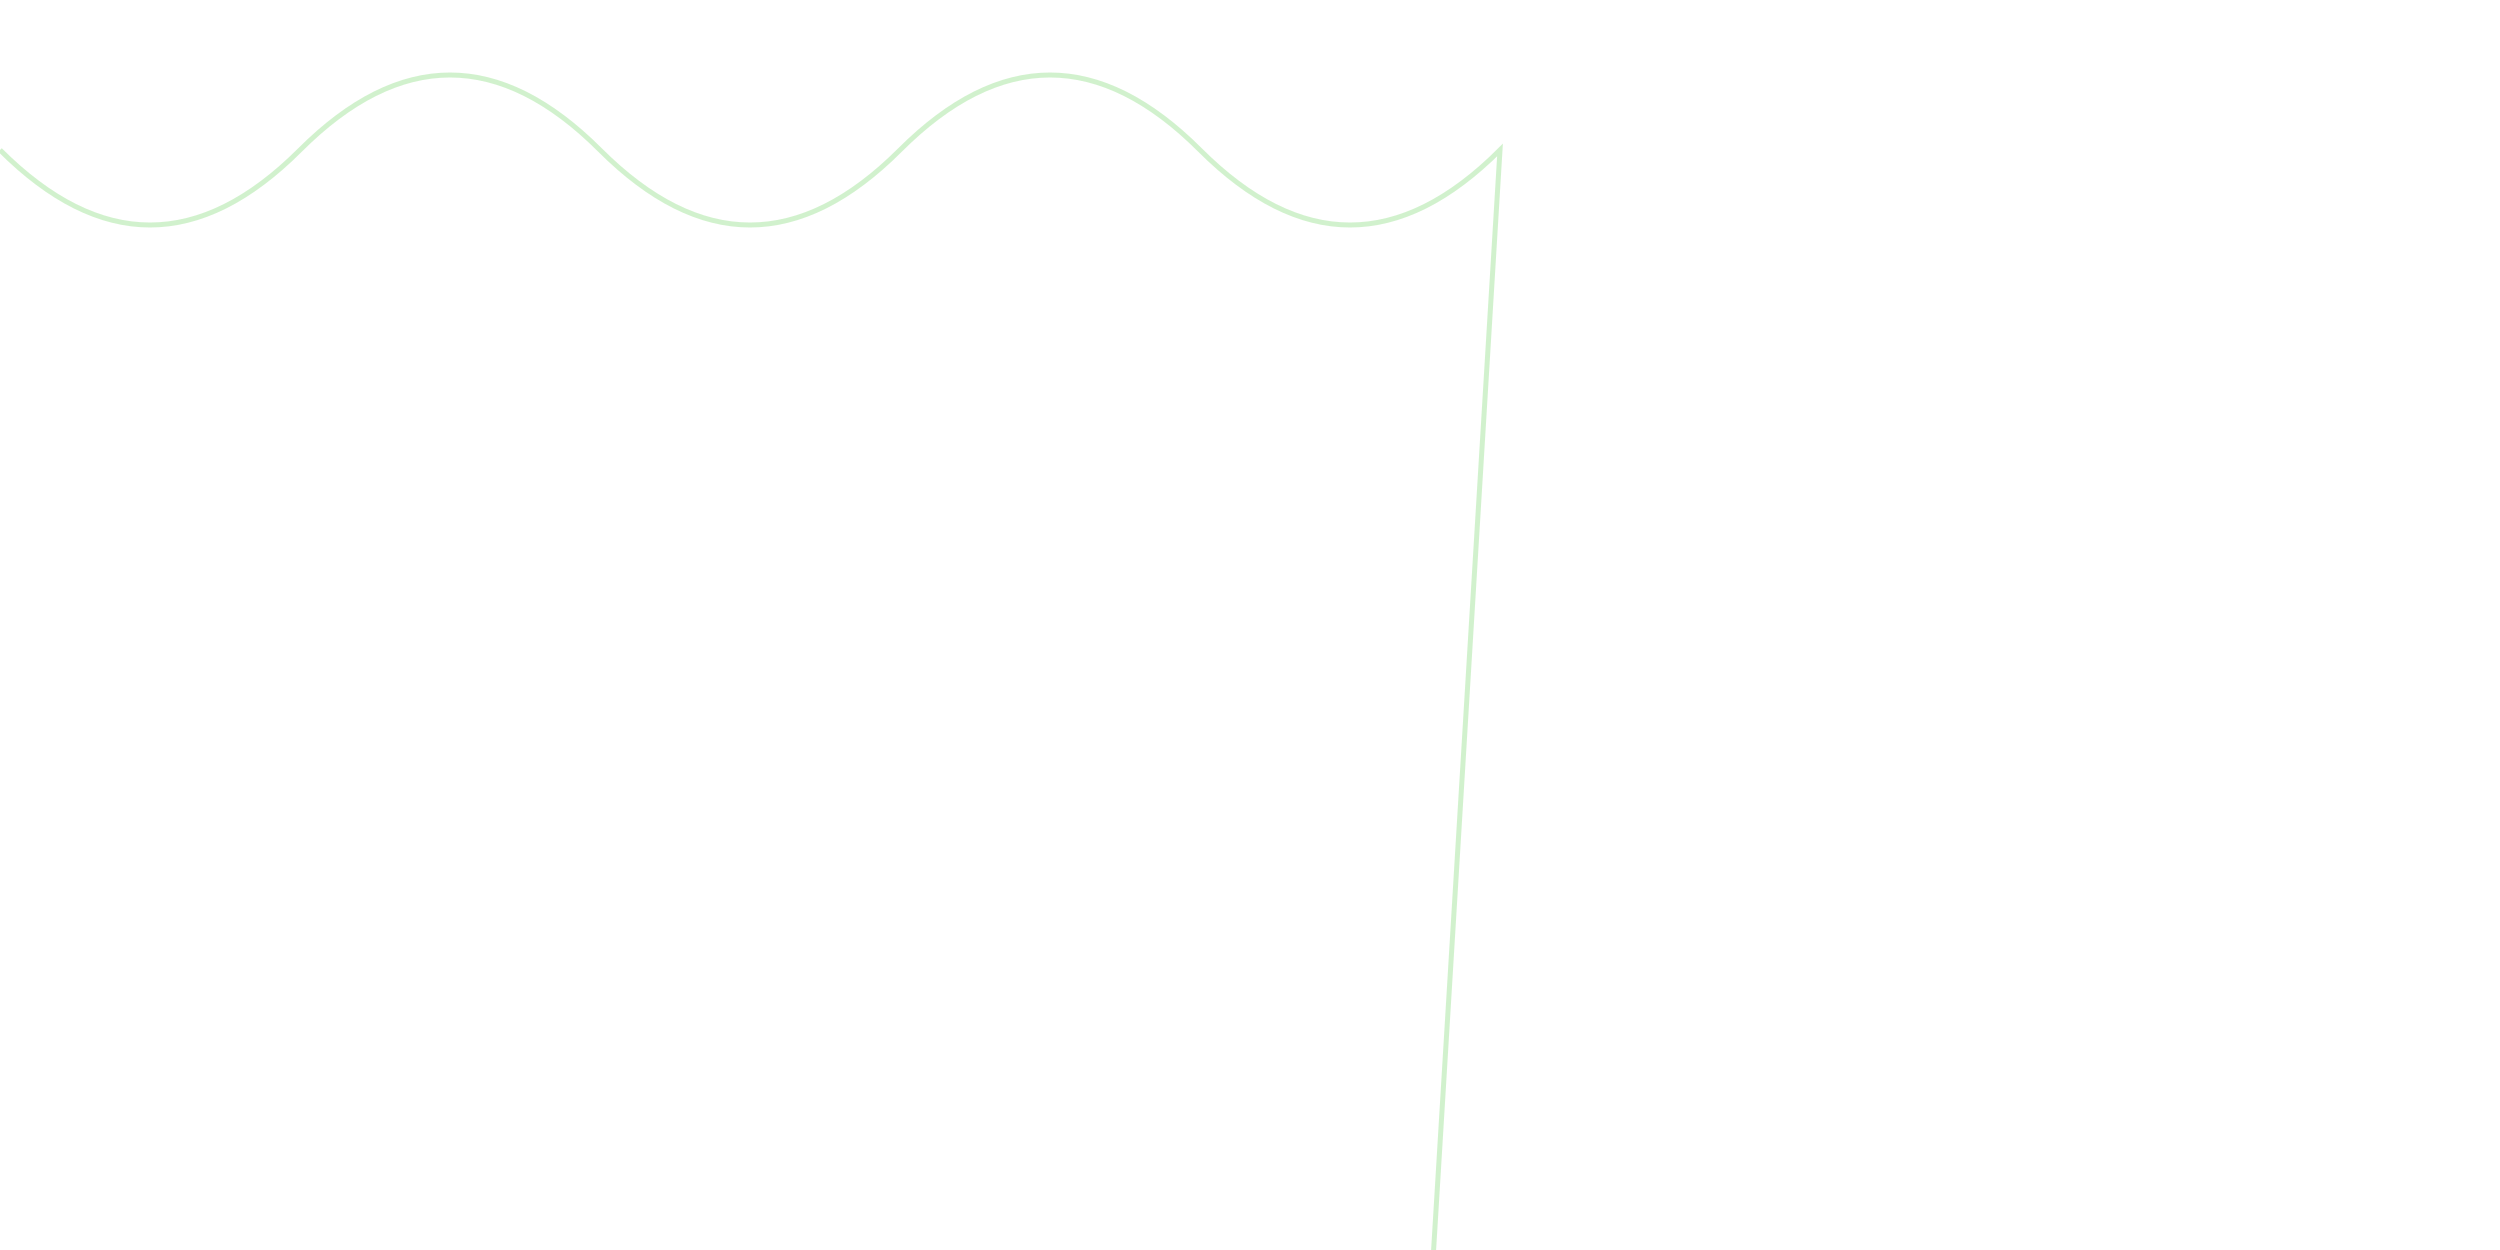
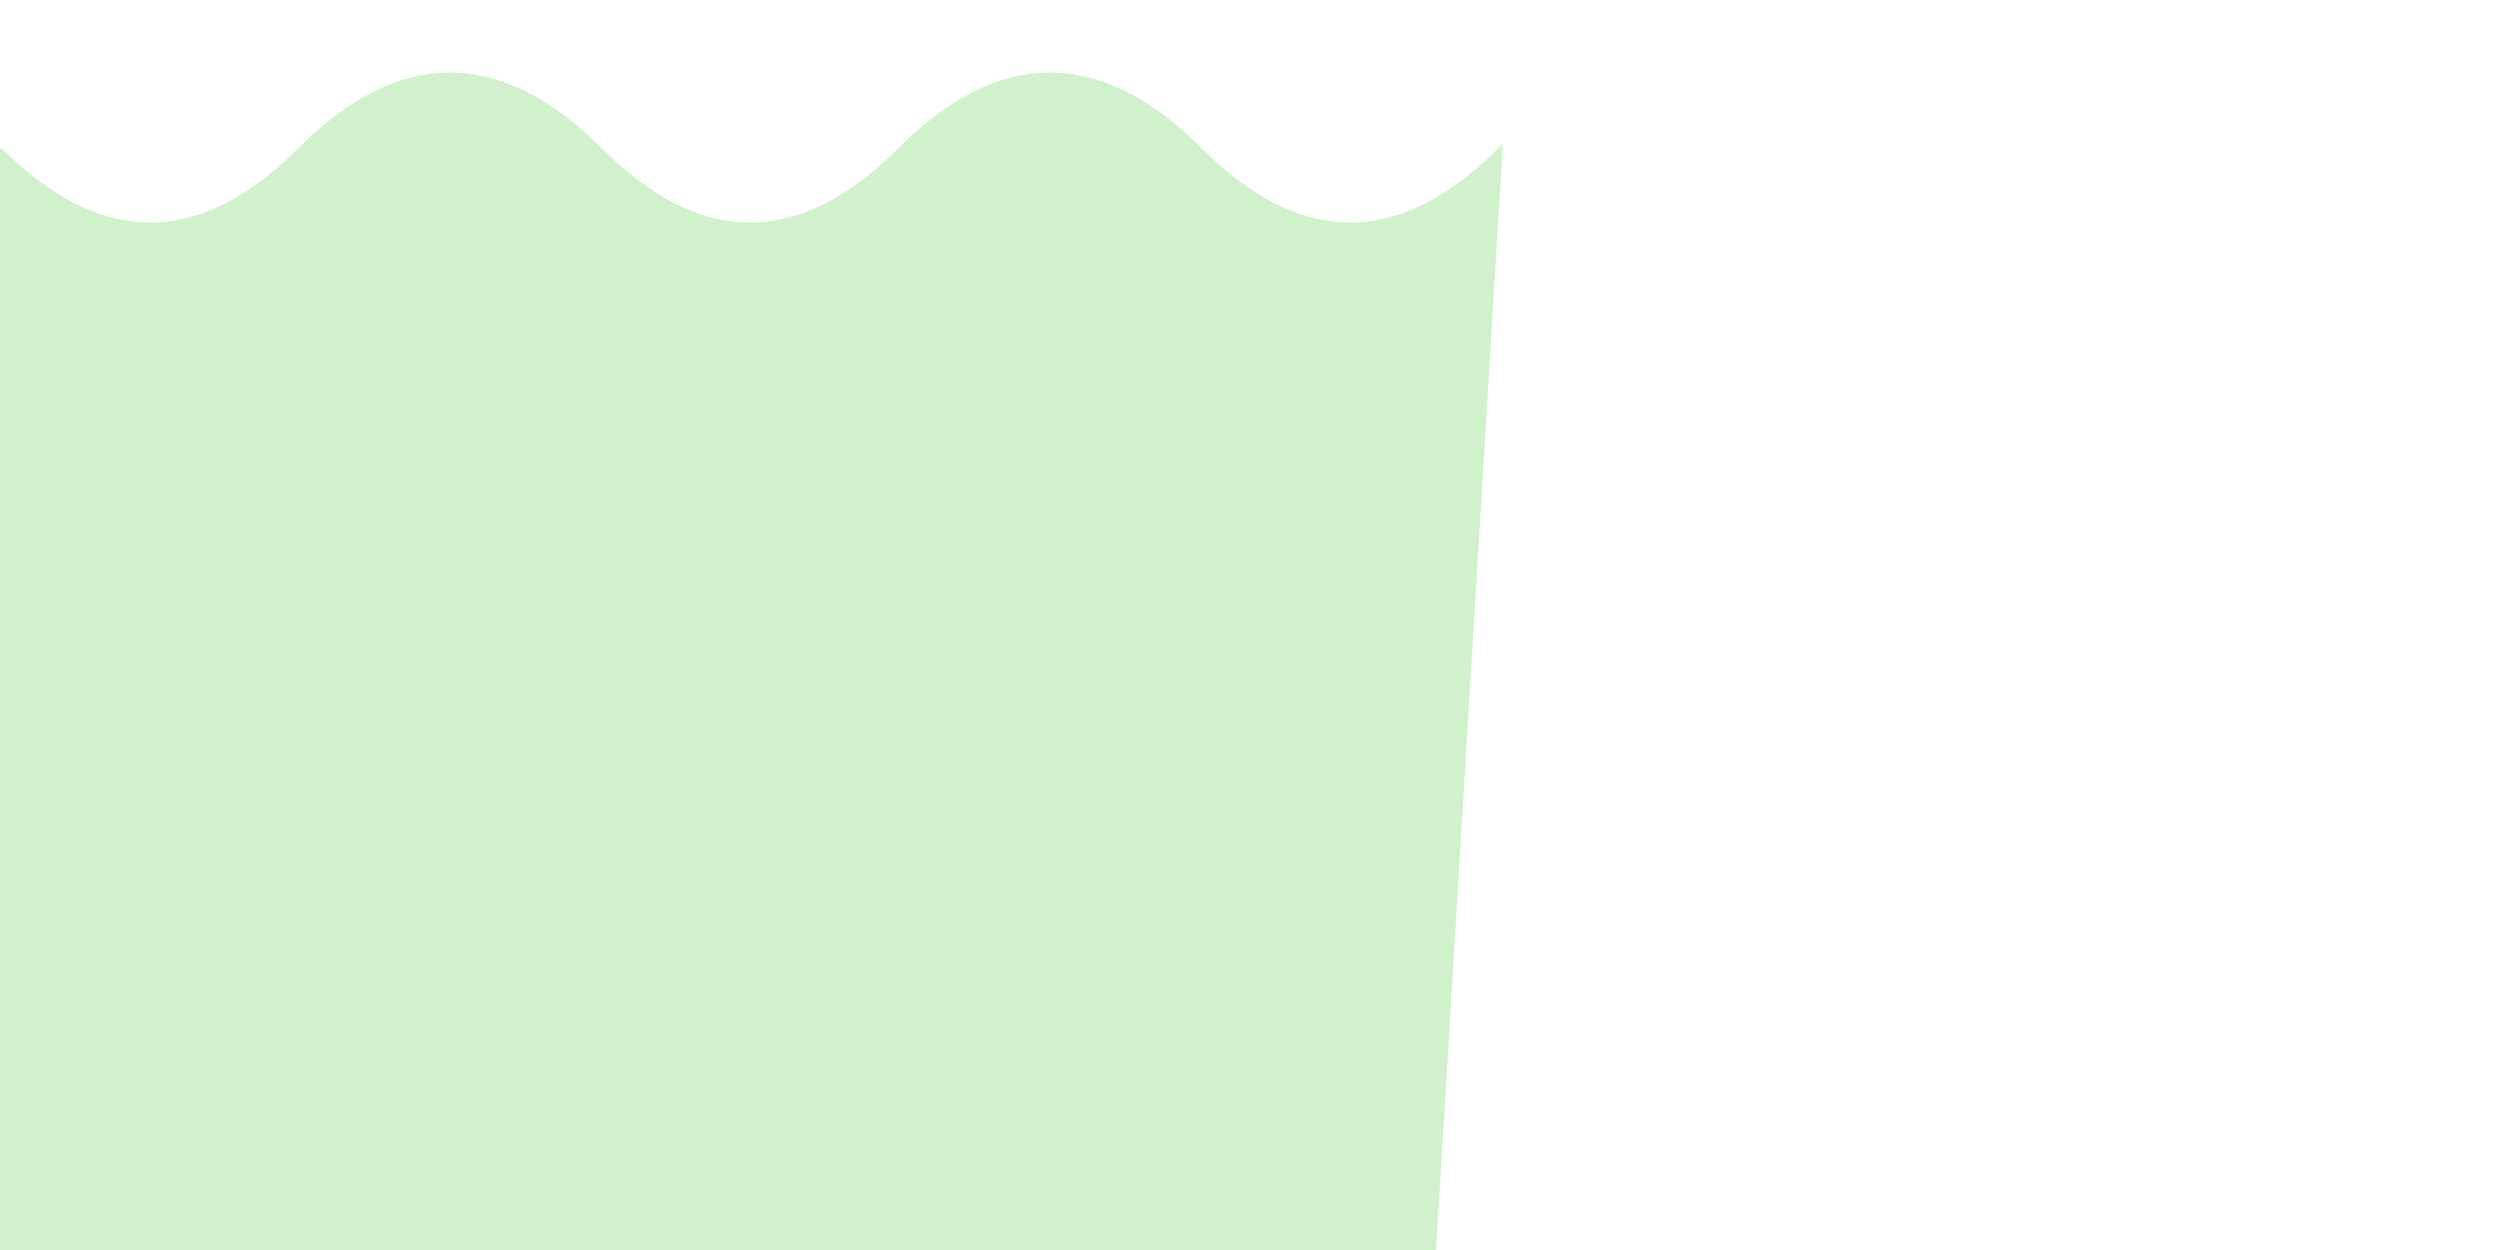
<svg xmlns="http://www.w3.org/2000/svg" width="1000" height="500">
-   <path d="M 0 60 q 60 60 120 0 q 60 -60 120 0 q 60 60 120 0 q 60 -60 120 0 q 60 60 120 0 L 0 10000 l -1000 0" stroke="#A4E49C" fill="transparent" stroke-width="2" opacity="0.5" />
+   <path d="M 0 60 q 60 60 120 0 q 60 -60 120 0 q 60 60 120 0 q 60 -60 120 0 q 60 60 120 0 L 0 10000 l -10000 0" stroke="#A4E49C" fill="#A4E49C" stroke-width="2" opacity="0.5" />
</svg>
